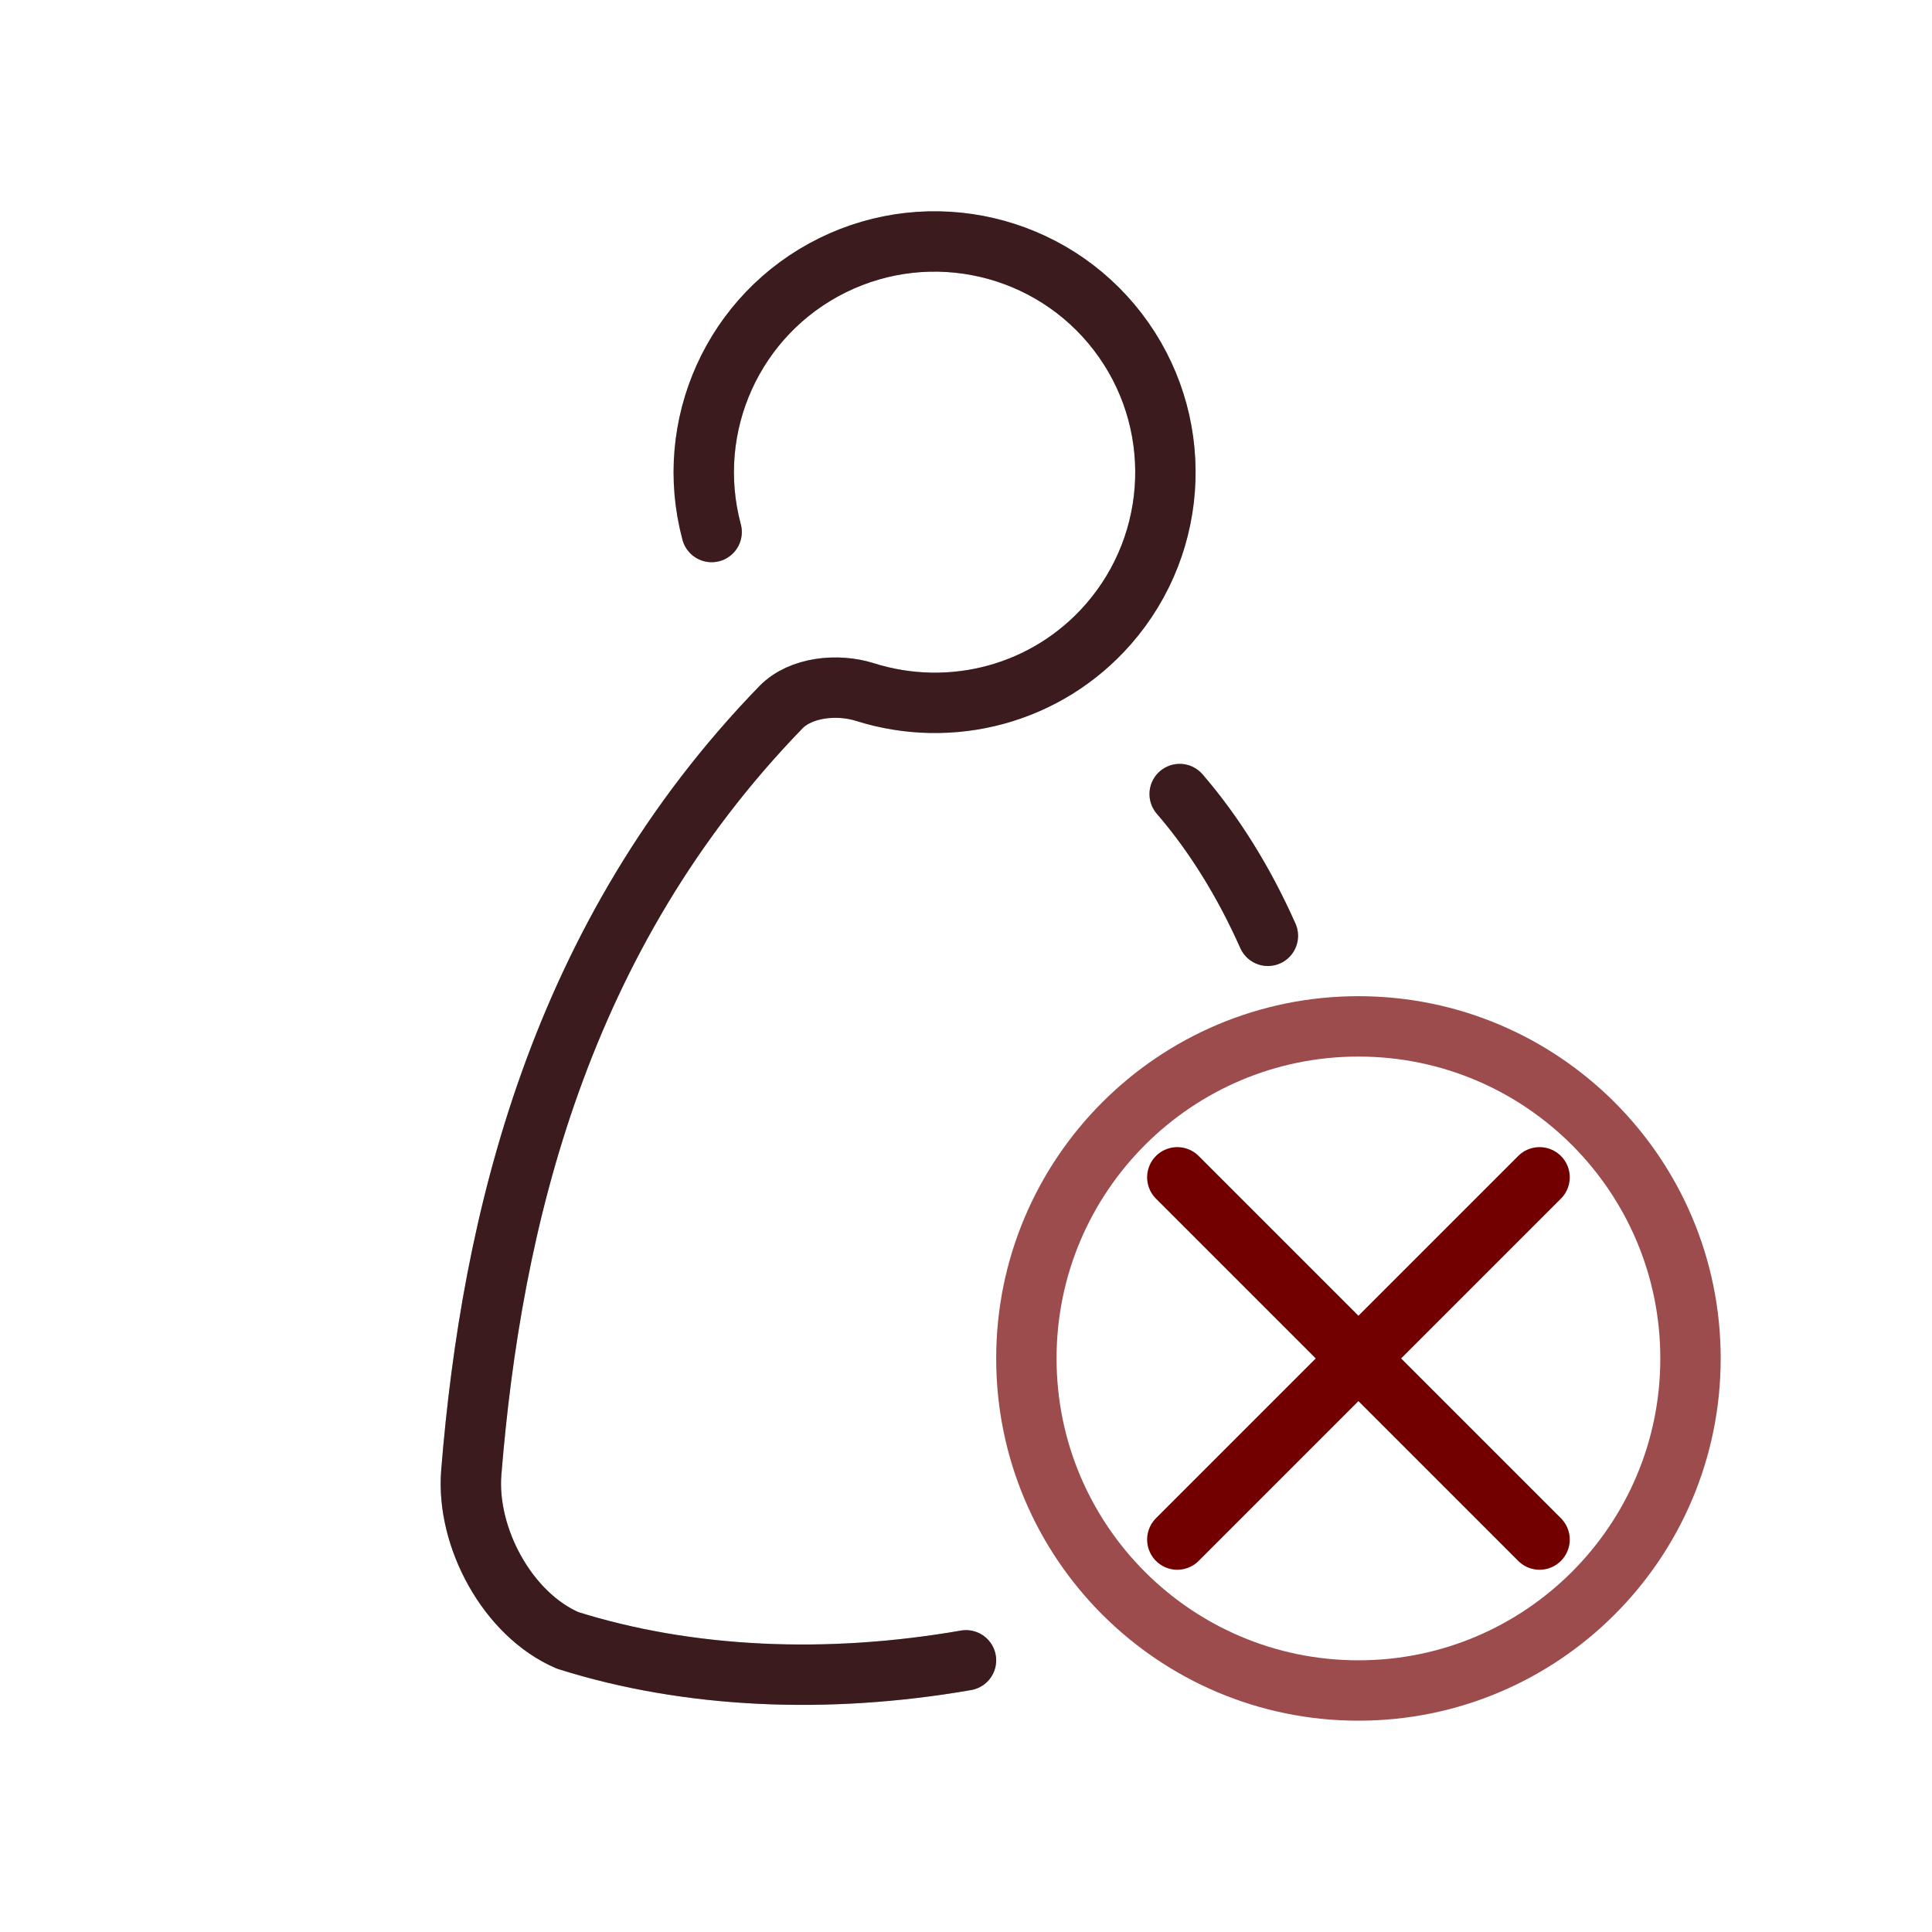
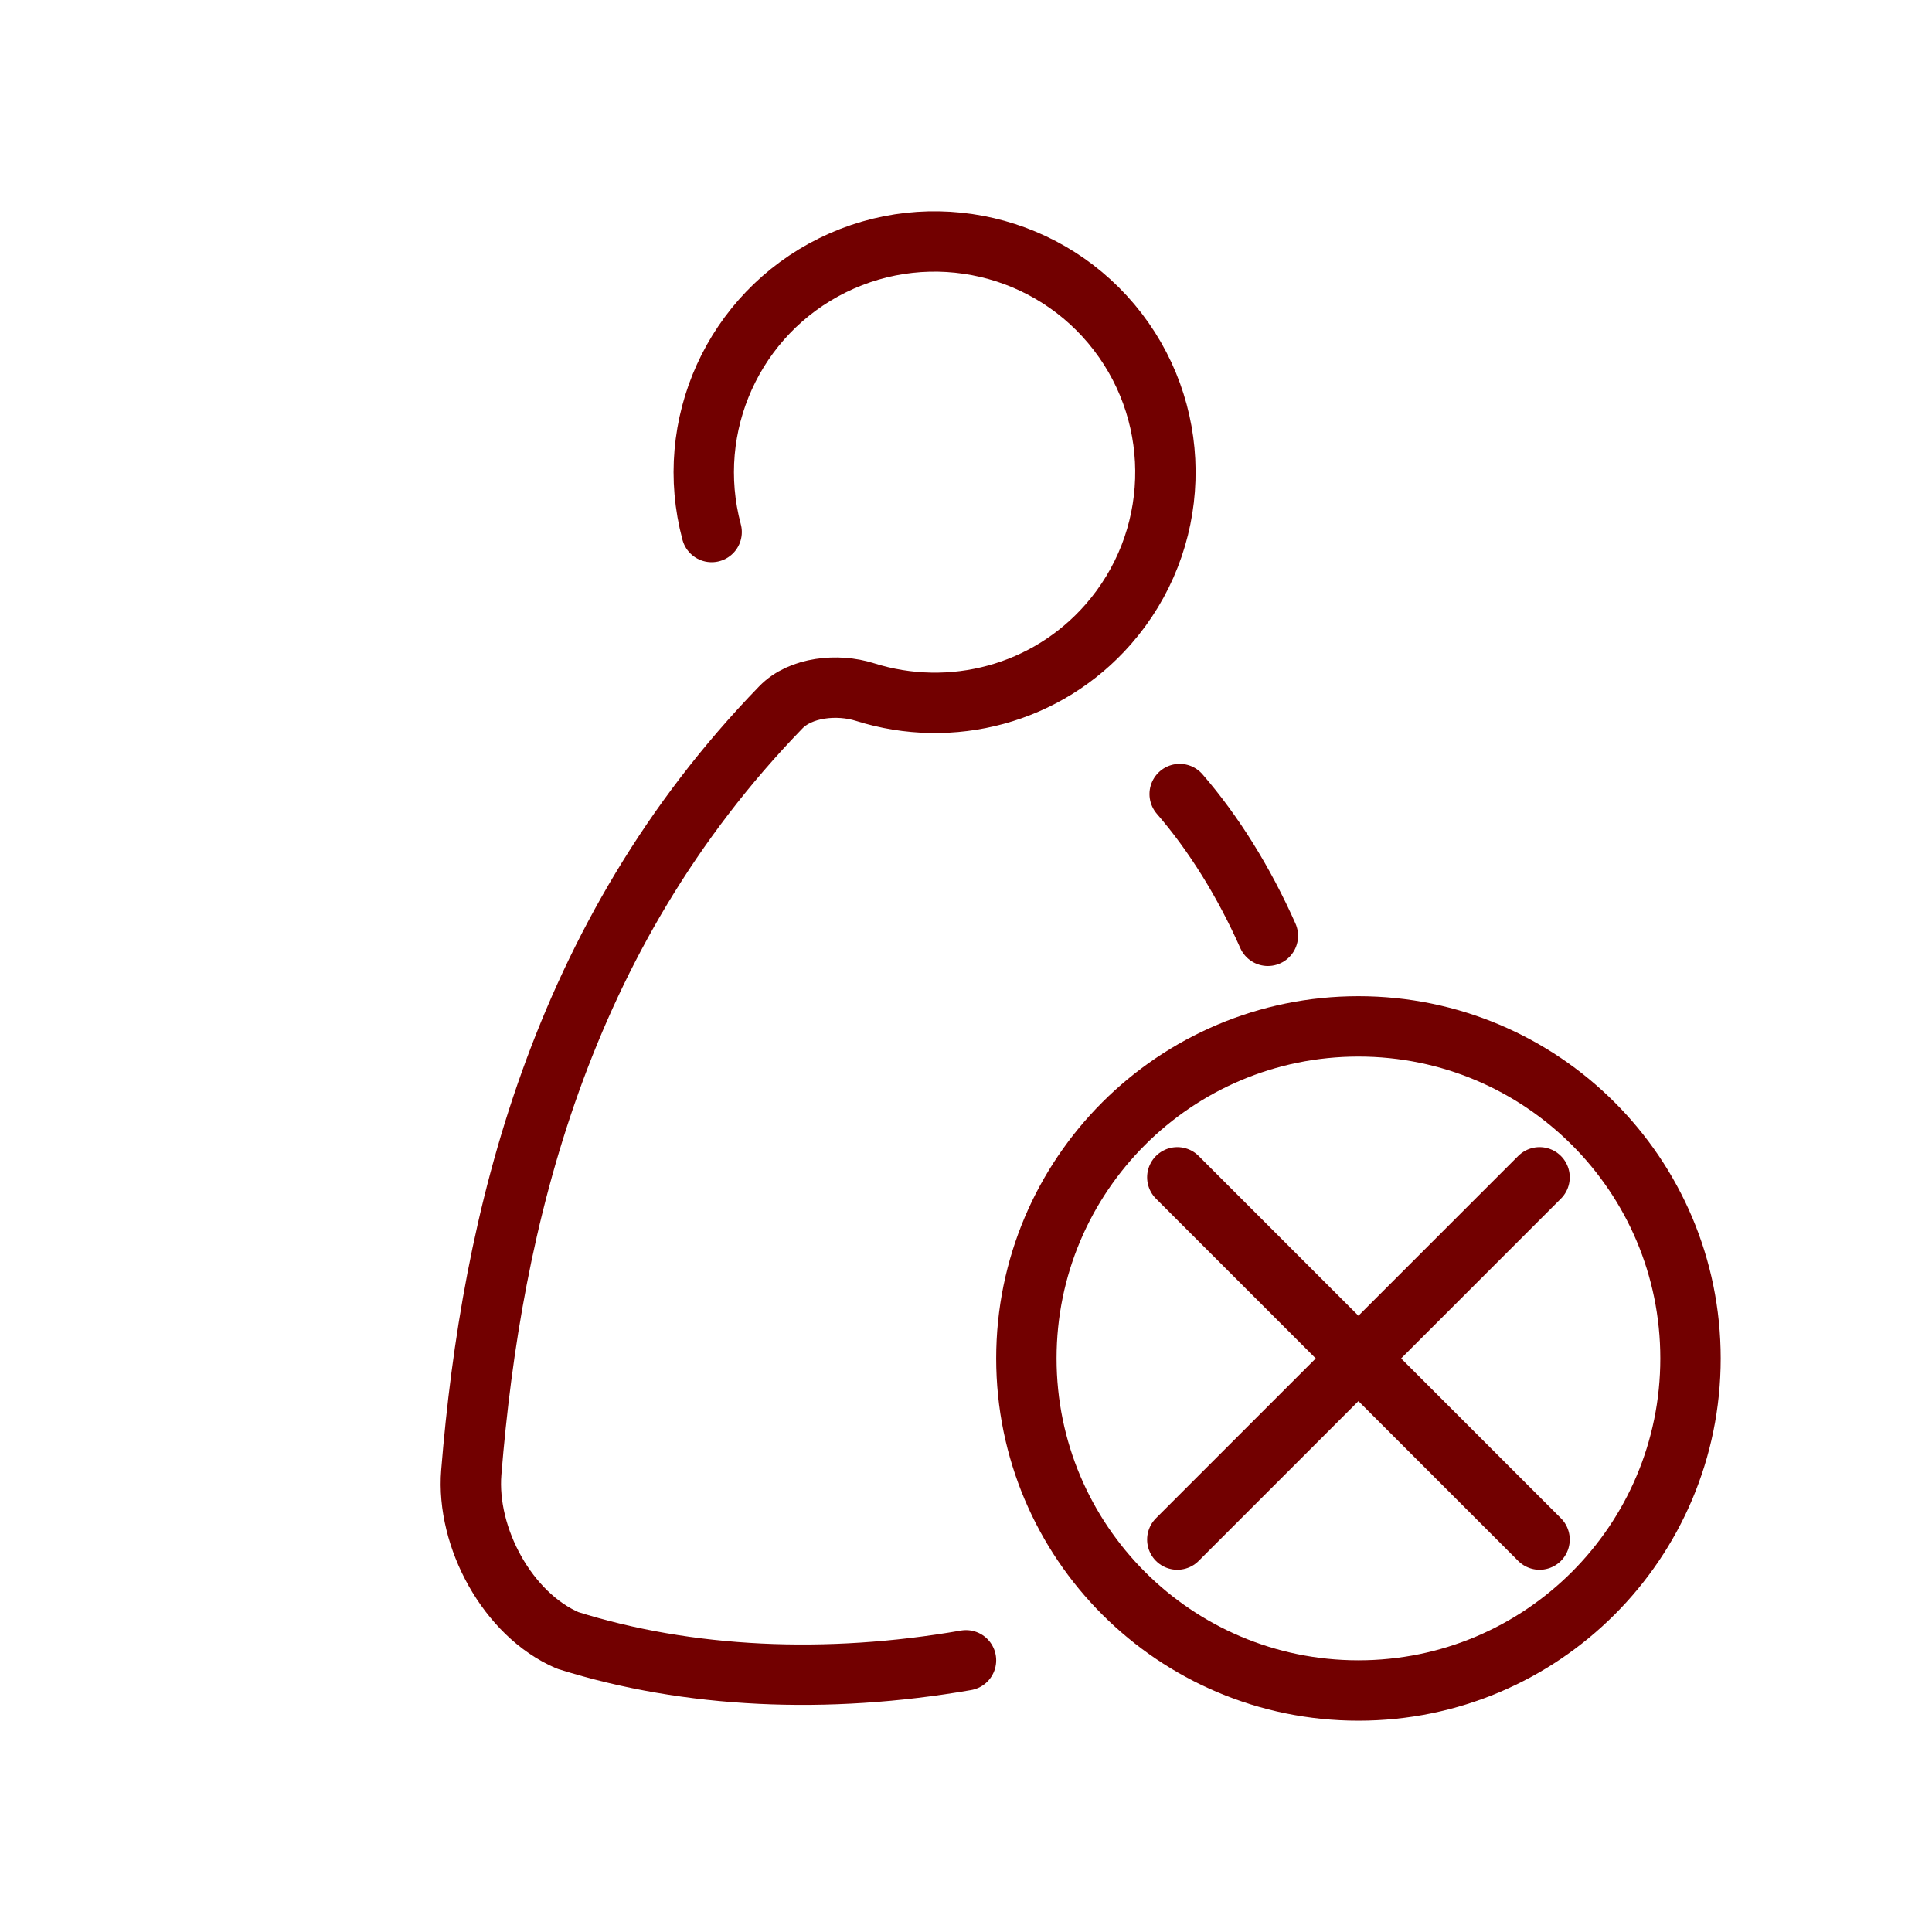
<svg xmlns="http://www.w3.org/2000/svg" width="32" height="32" viewBox="0 0 32 32">
  <defs>
    <style id="current-color-scheme" type="text/css">.ColorScheme-Text { color:#232629; }.ColorScheme-NegativeText { color:#720000; }</style>
  </defs>
-   <path class="ColorScheme-Text" d="m10.787 8.812c-.472-1.762.366-3.611 2.002-4.418 1.636-.807 3.613-.345 4.724 1.101 1.11 1.447 1.044 3.476-.159 4.848-1.014 1.156-2.597 1.572-4.03 1.119-.449-.142-1.063-.085-1.391.254-3.675 3.789-4.789 8.506-5.127 12.672-.087 1.078.603 2.355 1.596 2.782C10.4 27.8 12.7 27.9 15 27.5M18.539 13.152C19.1 13.8 19.6 14.6 20 15.5" transform="translate(1,0)" fill="none" stroke="currentColor" stroke-width="1" stroke-linecap="round" stroke-linejoin="round" />
-   <path class="ColorScheme-NegativeText" opacity=".3" d="m10.787 8.812c-.472-1.762.366-3.611 2.002-4.418 1.636-.807 3.613-.345 4.724 1.101 1.11 1.447 1.044 3.476-.159 4.848-1.014 1.156-2.597 1.572-4.03 1.119-.449-.142-1.063-.085-1.391.254-3.675 3.789-4.789 8.506-5.127 12.672-.087 1.078.603 2.355 1.596 2.782C10.4 27.8 12.7 27.9 15 27.5M18.539 13.152C19.1 13.8 19.6 14.6 20 15.5" transform="translate(1,0)" fill="none" stroke="currentColor" stroke-width="1" stroke-linecap="round" stroke-linejoin="round" />
-   <circle class="ColorScheme-NegativeText" cx="22.5" cy="22.5" r="5.5" fill="none" stroke="currentColor" stroke-width="1" opacity=".7" />
+   <path class="ColorScheme-NegativeText" d="m10.787 8.812c-.472-1.762.366-3.611 2.002-4.418 1.636-.807 3.613-.345 4.724 1.101 1.11 1.447 1.044 3.476-.159 4.848-1.014 1.156-2.597 1.572-4.03 1.119-.449-.142-1.063-.085-1.391.254-3.675 3.789-4.789 8.506-5.127 12.672-.087 1.078.603 2.355 1.596 2.782C10.4 27.8 12.7 27.9 15 27.5M18.539 13.152C19.1 13.8 19.6 14.6 20 15.5" transform="translate(1,0)" fill="none" stroke="currentColor" stroke-width="1" stroke-linecap="round" stroke-linejoin="round" />
+   <circle class="ColorScheme-NegativeText" cx="22.5" cy="22.5" r="5.5" fill="none" stroke="currentColor" stroke-width="1" />
  <path class="ColorScheme-NegativeText" d="M19.5 19.5L25.5 25.5M25.5 19.5L19.5 25.5" fill="none" stroke="currentColor" stroke-width="1" stroke-linecap="round" />
</svg>
